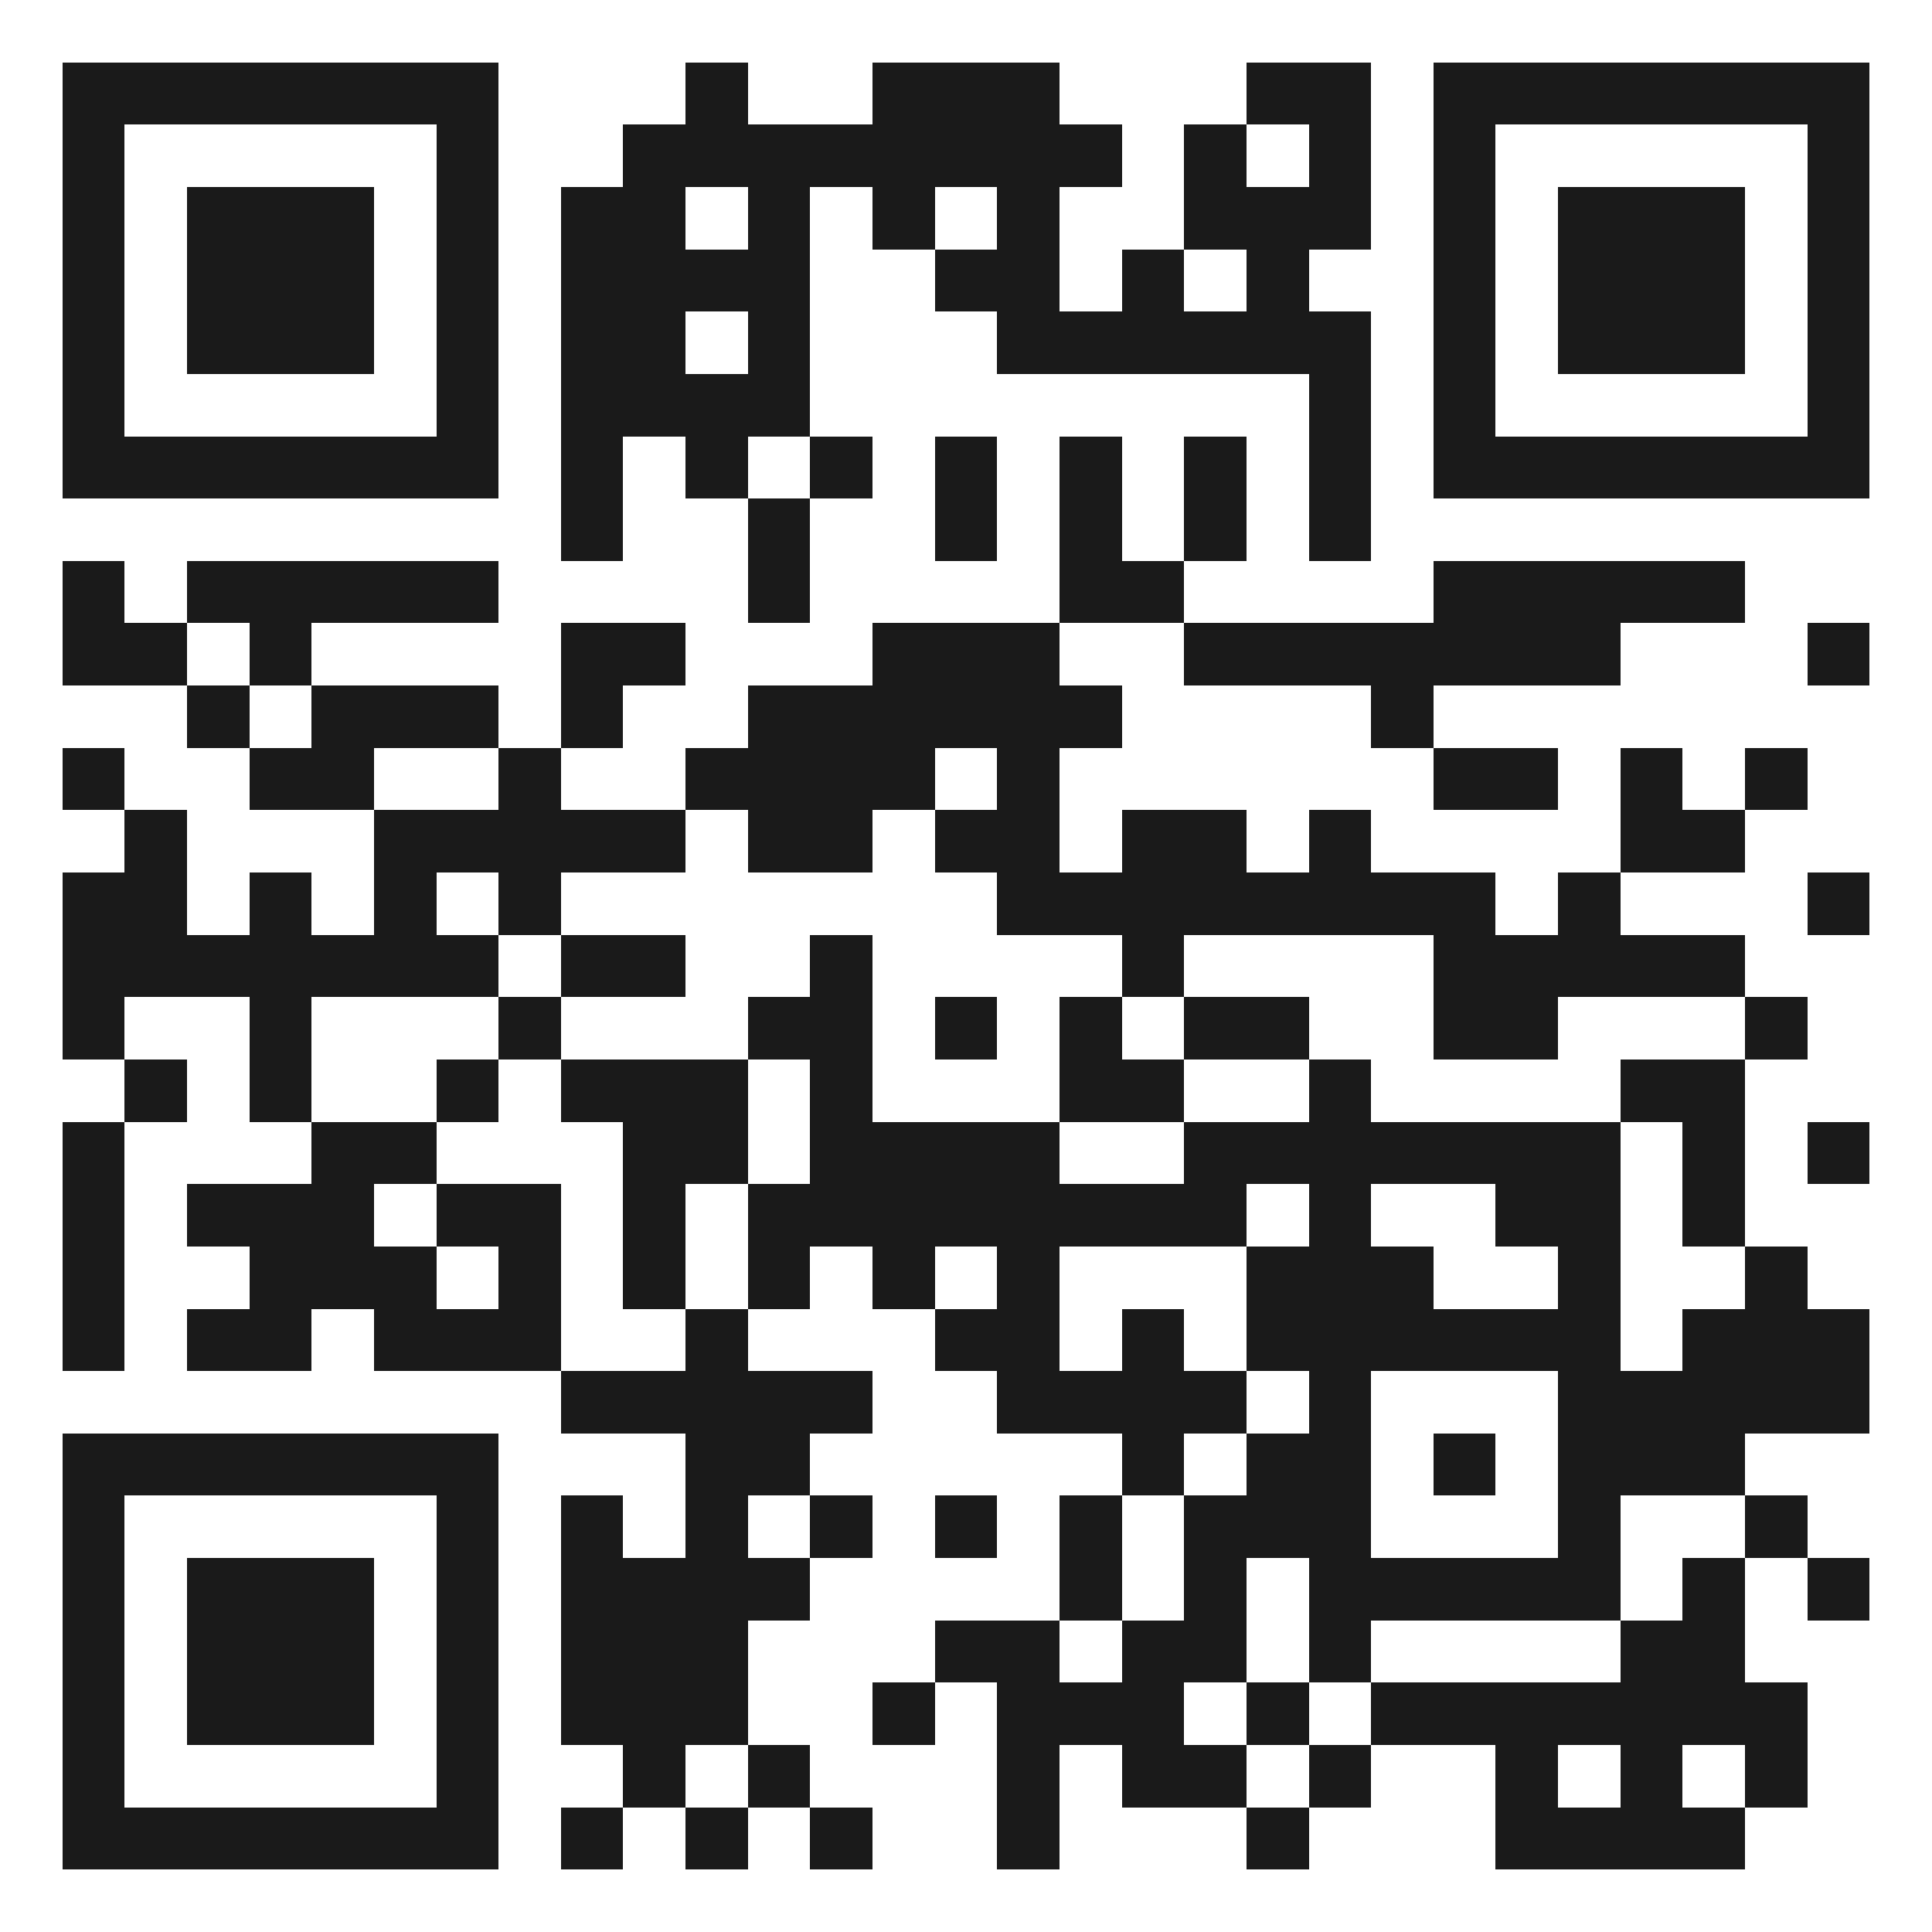
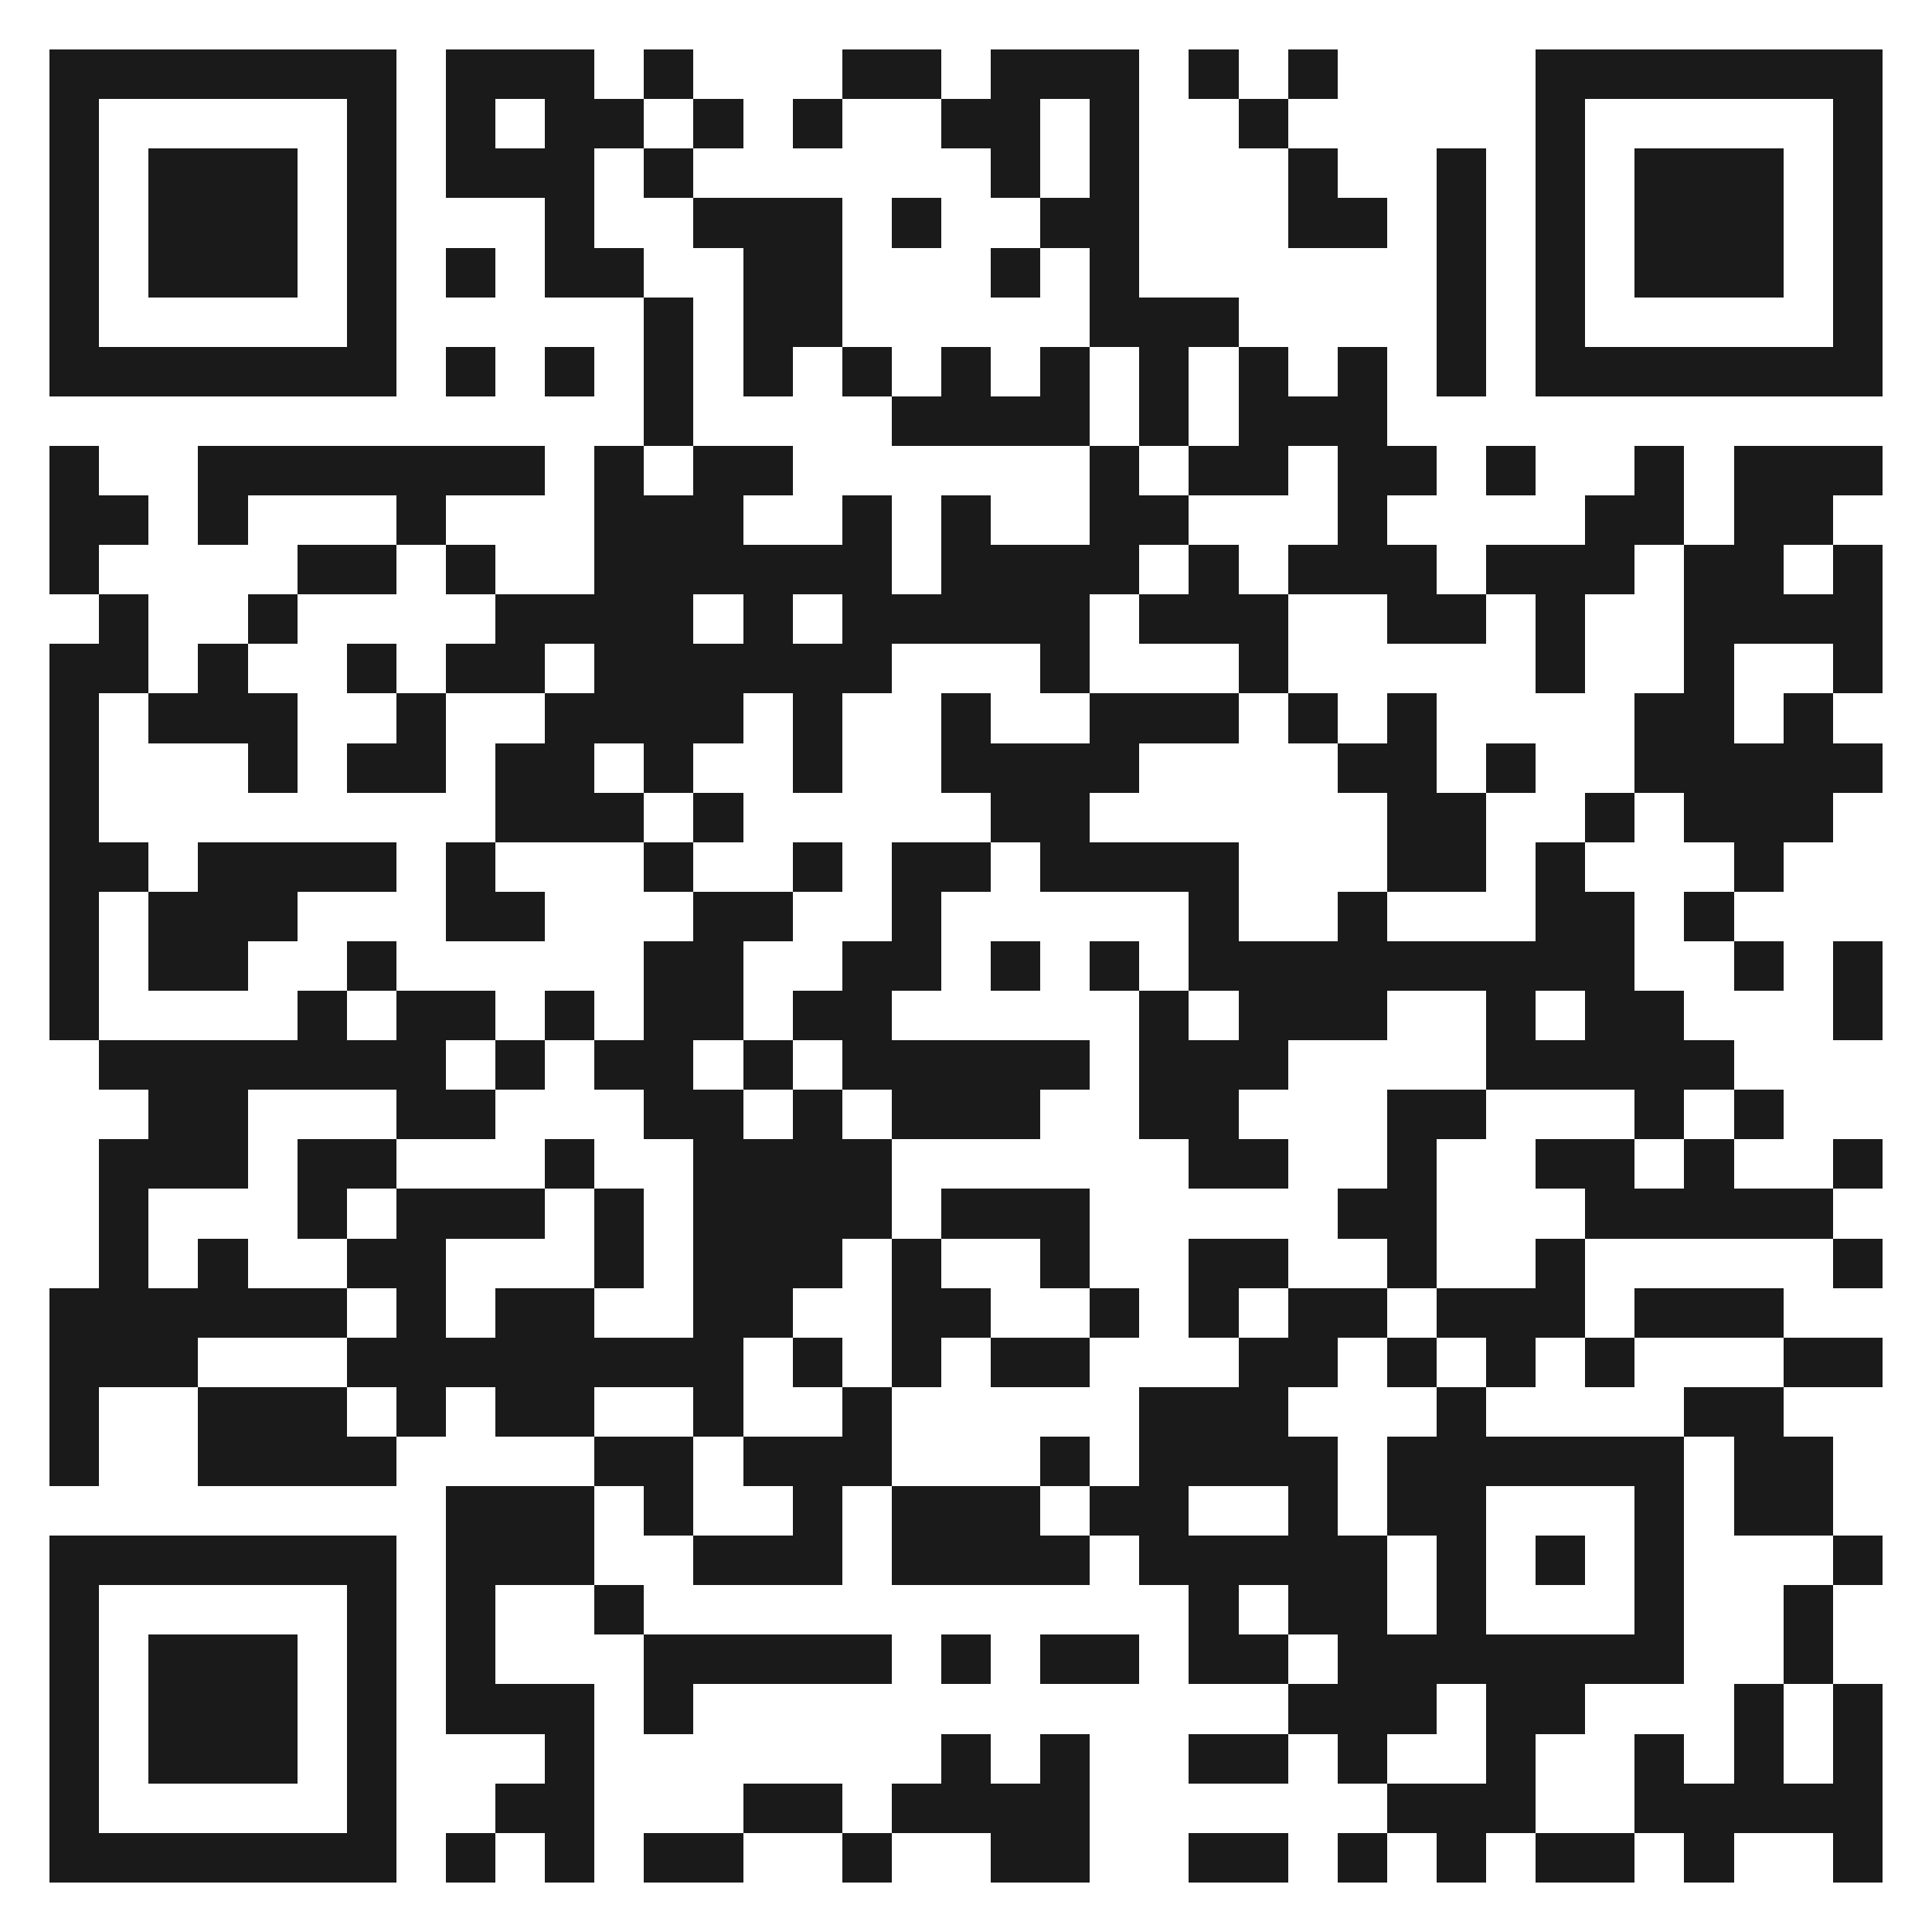
- <svg xmlns="http://www.w3.org/2000/svg" width="420" height="420" viewBox="0 0 31 31" shape-rendering="crispEdges">
-   <path fill="#ffffff" d="M0 0h31v31H0z" />
-   <path stroke="#1a1a1a" d="M1 1.5h7m3 0h1m2 0h3m3 0h2m1 0h7M1 2.5h1m5 0h1m2 0h8m1 0h1m1 0h1m1 0h1m5 0h1M1 3.5h1m1 0h3m1 0h1m1 0h2m1 0h1m1 0h1m1 0h1m2 0h3m1 0h1m1 0h3m1 0h1M1 4.5h1m1 0h3m1 0h1m1 0h4m2 0h2m1 0h1m1 0h1m2 0h1m1 0h3m1 0h1M1 5.5h1m1 0h3m1 0h1m1 0h2m1 0h1m3 0h6m1 0h1m1 0h3m1 0h1M1 6.5h1m5 0h1m1 0h4m8 0h1m1 0h1m5 0h1M1 7.5h7m1 0h1m1 0h1m1 0h1m1 0h1m1 0h1m1 0h1m1 0h1m1 0h7M9 8.5h1m2 0h1m2 0h1m1 0h1m1 0h1m1 0h1M1 9.5h1m1 0h5m4 0h1m4 0h2m4 0h5M1 10.5h2m1 0h1m4 0h2m3 0h3m2 0h7m3 0h1M3 11.5h1m1 0h3m1 0h1m2 0h6m4 0h1M1 12.5h1m2 0h2m2 0h1m2 0h4m1 0h1m6 0h2m1 0h1m1 0h1M2 13.5h1m3 0h5m1 0h2m1 0h2m1 0h2m1 0h1m4 0h2M1 14.5h2m1 0h1m1 0h1m1 0h1m7 0h8m1 0h1m3 0h1M1 15.5h7m1 0h2m2 0h1m4 0h1m4 0h5M1 16.5h1m2 0h1m3 0h1m3 0h2m1 0h1m1 0h1m1 0h2m2 0h2m3 0h1M2 17.5h1m1 0h1m2 0h1m1 0h3m1 0h1m3 0h2m2 0h1m4 0h2M1 18.5h1m3 0h2m3 0h2m1 0h4m2 0h7m1 0h1m1 0h1M1 19.5h1m1 0h3m1 0h2m1 0h1m1 0h8m1 0h1m2 0h2m1 0h1M1 20.5h1m2 0h3m1 0h1m1 0h1m1 0h1m1 0h1m1 0h1m3 0h3m2 0h1m2 0h1M1 21.5h1m1 0h2m1 0h3m2 0h1m3 0h2m1 0h1m1 0h6m1 0h3M9 22.5h5m2 0h4m1 0h1m3 0h5M1 23.5h7m3 0h2m5 0h1m1 0h2m1 0h1m1 0h3M1 24.5h1m5 0h1m1 0h1m1 0h1m1 0h1m1 0h1m1 0h1m1 0h3m3 0h1m2 0h1M1 25.5h1m1 0h3m1 0h1m1 0h4m4 0h1m1 0h1m1 0h5m1 0h1m1 0h1M1 26.5h1m1 0h3m1 0h1m1 0h3m3 0h2m1 0h2m1 0h1m4 0h2M1 27.5h1m1 0h3m1 0h1m1 0h3m2 0h1m1 0h3m1 0h1m1 0h7M1 28.5h1m5 0h1m2 0h1m1 0h1m3 0h1m1 0h2m1 0h1m2 0h1m1 0h1m1 0h1M1 29.5h7m1 0h1m1 0h1m1 0h1m2 0h1m3 0h1m3 0h4" />
+ <svg xmlns="http://www.w3.org/2000/svg" width="420" height="420" viewBox="0 0 39 39" shape-rendering="crispEdges">
+   <path fill="#ffffff" d="M0 0h39v39H0z" />
+   <path stroke="#1a1a1a" d="M1 1.5h7m1 0h3m1 0h1m3 0h2m1 0h3m1 0h1m1 0h1m4 0h7M1 2.5h1m5 0h1m1 0h1m1 0h2m1 0h1m1 0h1m2 0h2m1 0h1m2 0h1m5 0h1m5 0h1M1 3.5h1m1 0h3m1 0h1m1 0h3m1 0h1m6 0h1m1 0h1m3 0h1m2 0h1m1 0h1m1 0h3m1 0h1M1 4.5h1m1 0h3m1 0h1m3 0h1m2 0h3m1 0h1m2 0h2m3 0h2m1 0h1m1 0h1m1 0h3m1 0h1M1 5.5h1m1 0h3m1 0h1m1 0h1m1 0h2m2 0h2m3 0h1m1 0h1m6 0h1m1 0h1m1 0h3m1 0h1M1 6.5h1m5 0h1m5 0h1m1 0h2m5 0h3m4 0h1m1 0h1m5 0h1M1 7.5h7m1 0h1m1 0h1m1 0h1m1 0h1m1 0h1m1 0h1m1 0h1m1 0h1m1 0h1m1 0h1m1 0h1m1 0h7M13 8.5h1m4 0h4m1 0h1m1 0h3M1 9.5h1m2 0h7m1 0h1m1 0h2m6 0h1m1 0h2m1 0h2m1 0h1m2 0h1m1 0h3M1 10.5h2m1 0h1m3 0h1m3 0h3m2 0h1m1 0h1m2 0h2m3 0h1m4 0h2m1 0h2M1 11.5h1m4 0h2m1 0h1m2 0h6m1 0h4m1 0h1m1 0h3m1 0h3m1 0h2m1 0h1M2 12.5h1m2 0h1m4 0h4m1 0h1m1 0h5m1 0h3m2 0h2m1 0h1m2 0h4M1 13.5h2m1 0h1m2 0h1m1 0h2m1 0h6m3 0h1m3 0h1m5 0h1m2 0h1m2 0h1M1 14.5h1m1 0h3m2 0h1m2 0h4m1 0h1m2 0h1m2 0h3m1 0h1m1 0h1m4 0h2m1 0h1M1 15.5h1m3 0h1m1 0h2m1 0h2m1 0h1m2 0h1m2 0h4m4 0h2m1 0h1m2 0h5M1 16.5h1m8 0h3m1 0h1m5 0h2m6 0h2m2 0h1m1 0h3M1 17.5h2m1 0h4m1 0h1m3 0h1m2 0h1m1 0h2m1 0h4m3 0h2m1 0h1m3 0h1M1 18.5h1m1 0h3m3 0h2m3 0h2m2 0h1m5 0h1m2 0h1m3 0h2m1 0h1M1 19.5h1m1 0h2m2 0h1m5 0h2m2 0h2m1 0h1m1 0h1m1 0h9m2 0h1m1 0h1M1 20.5h1m4 0h1m1 0h2m1 0h1m1 0h2m1 0h2m5 0h1m1 0h3m2 0h1m1 0h2m3 0h1M2 21.5h7m1 0h1m1 0h2m1 0h1m1 0h5m1 0h3m4 0h5M3 22.5h2m3 0h2m3 0h2m1 0h1m1 0h3m2 0h2m3 0h2m3 0h1m1 0h1M2 23.5h3m1 0h2m3 0h1m2 0h4m6 0h2m2 0h1m2 0h2m1 0h1m2 0h1M2 24.5h1m3 0h1m1 0h3m1 0h1m1 0h4m1 0h3m5 0h2m3 0h5M2 25.5h1m1 0h1m2 0h2m3 0h1m1 0h3m1 0h1m2 0h1m2 0h2m2 0h1m2 0h1m5 0h1M1 26.5h6m1 0h1m1 0h2m2 0h2m2 0h2m2 0h1m1 0h1m1 0h2m1 0h3m1 0h3M1 27.5h3m3 0h8m1 0h1m1 0h1m1 0h2m3 0h2m1 0h1m1 0h1m1 0h1m3 0h2M1 28.5h1m2 0h3m1 0h1m1 0h2m2 0h1m2 0h1m5 0h3m3 0h1m4 0h2M1 29.5h1m2 0h4m4 0h2m1 0h3m3 0h1m1 0h4m1 0h6m1 0h2M9 30.5h3m1 0h1m2 0h1m1 0h3m1 0h2m2 0h1m1 0h2m3 0h1m1 0h2M1 31.5h7m1 0h3m2 0h3m1 0h4m1 0h5m1 0h1m1 0h1m1 0h1m3 0h1M1 32.5h1m5 0h1m1 0h1m2 0h1m11 0h1m1 0h2m1 0h1m3 0h1m2 0h1M1 33.5h1m1 0h3m1 0h1m1 0h1m3 0h5m1 0h1m1 0h2m1 0h2m1 0h7m2 0h1M1 34.5h1m1 0h3m1 0h1m1 0h3m1 0h1m12 0h3m1 0h2m3 0h1m1 0h1M1 35.5h1m1 0h3m1 0h1m3 0h1m7 0h1m1 0h1m2 0h2m1 0h1m2 0h1m2 0h1m1 0h1m1 0h1M1 36.5h1m5 0h1m2 0h2m3 0h2m1 0h4m6 0h3m2 0h5M1 37.5h7m1 0h1m1 0h1m1 0h2m2 0h1m2 0h2m2 0h2m1 0h1m1 0h1m1 0h2m1 0h1m2 0h1" />
</svg>
